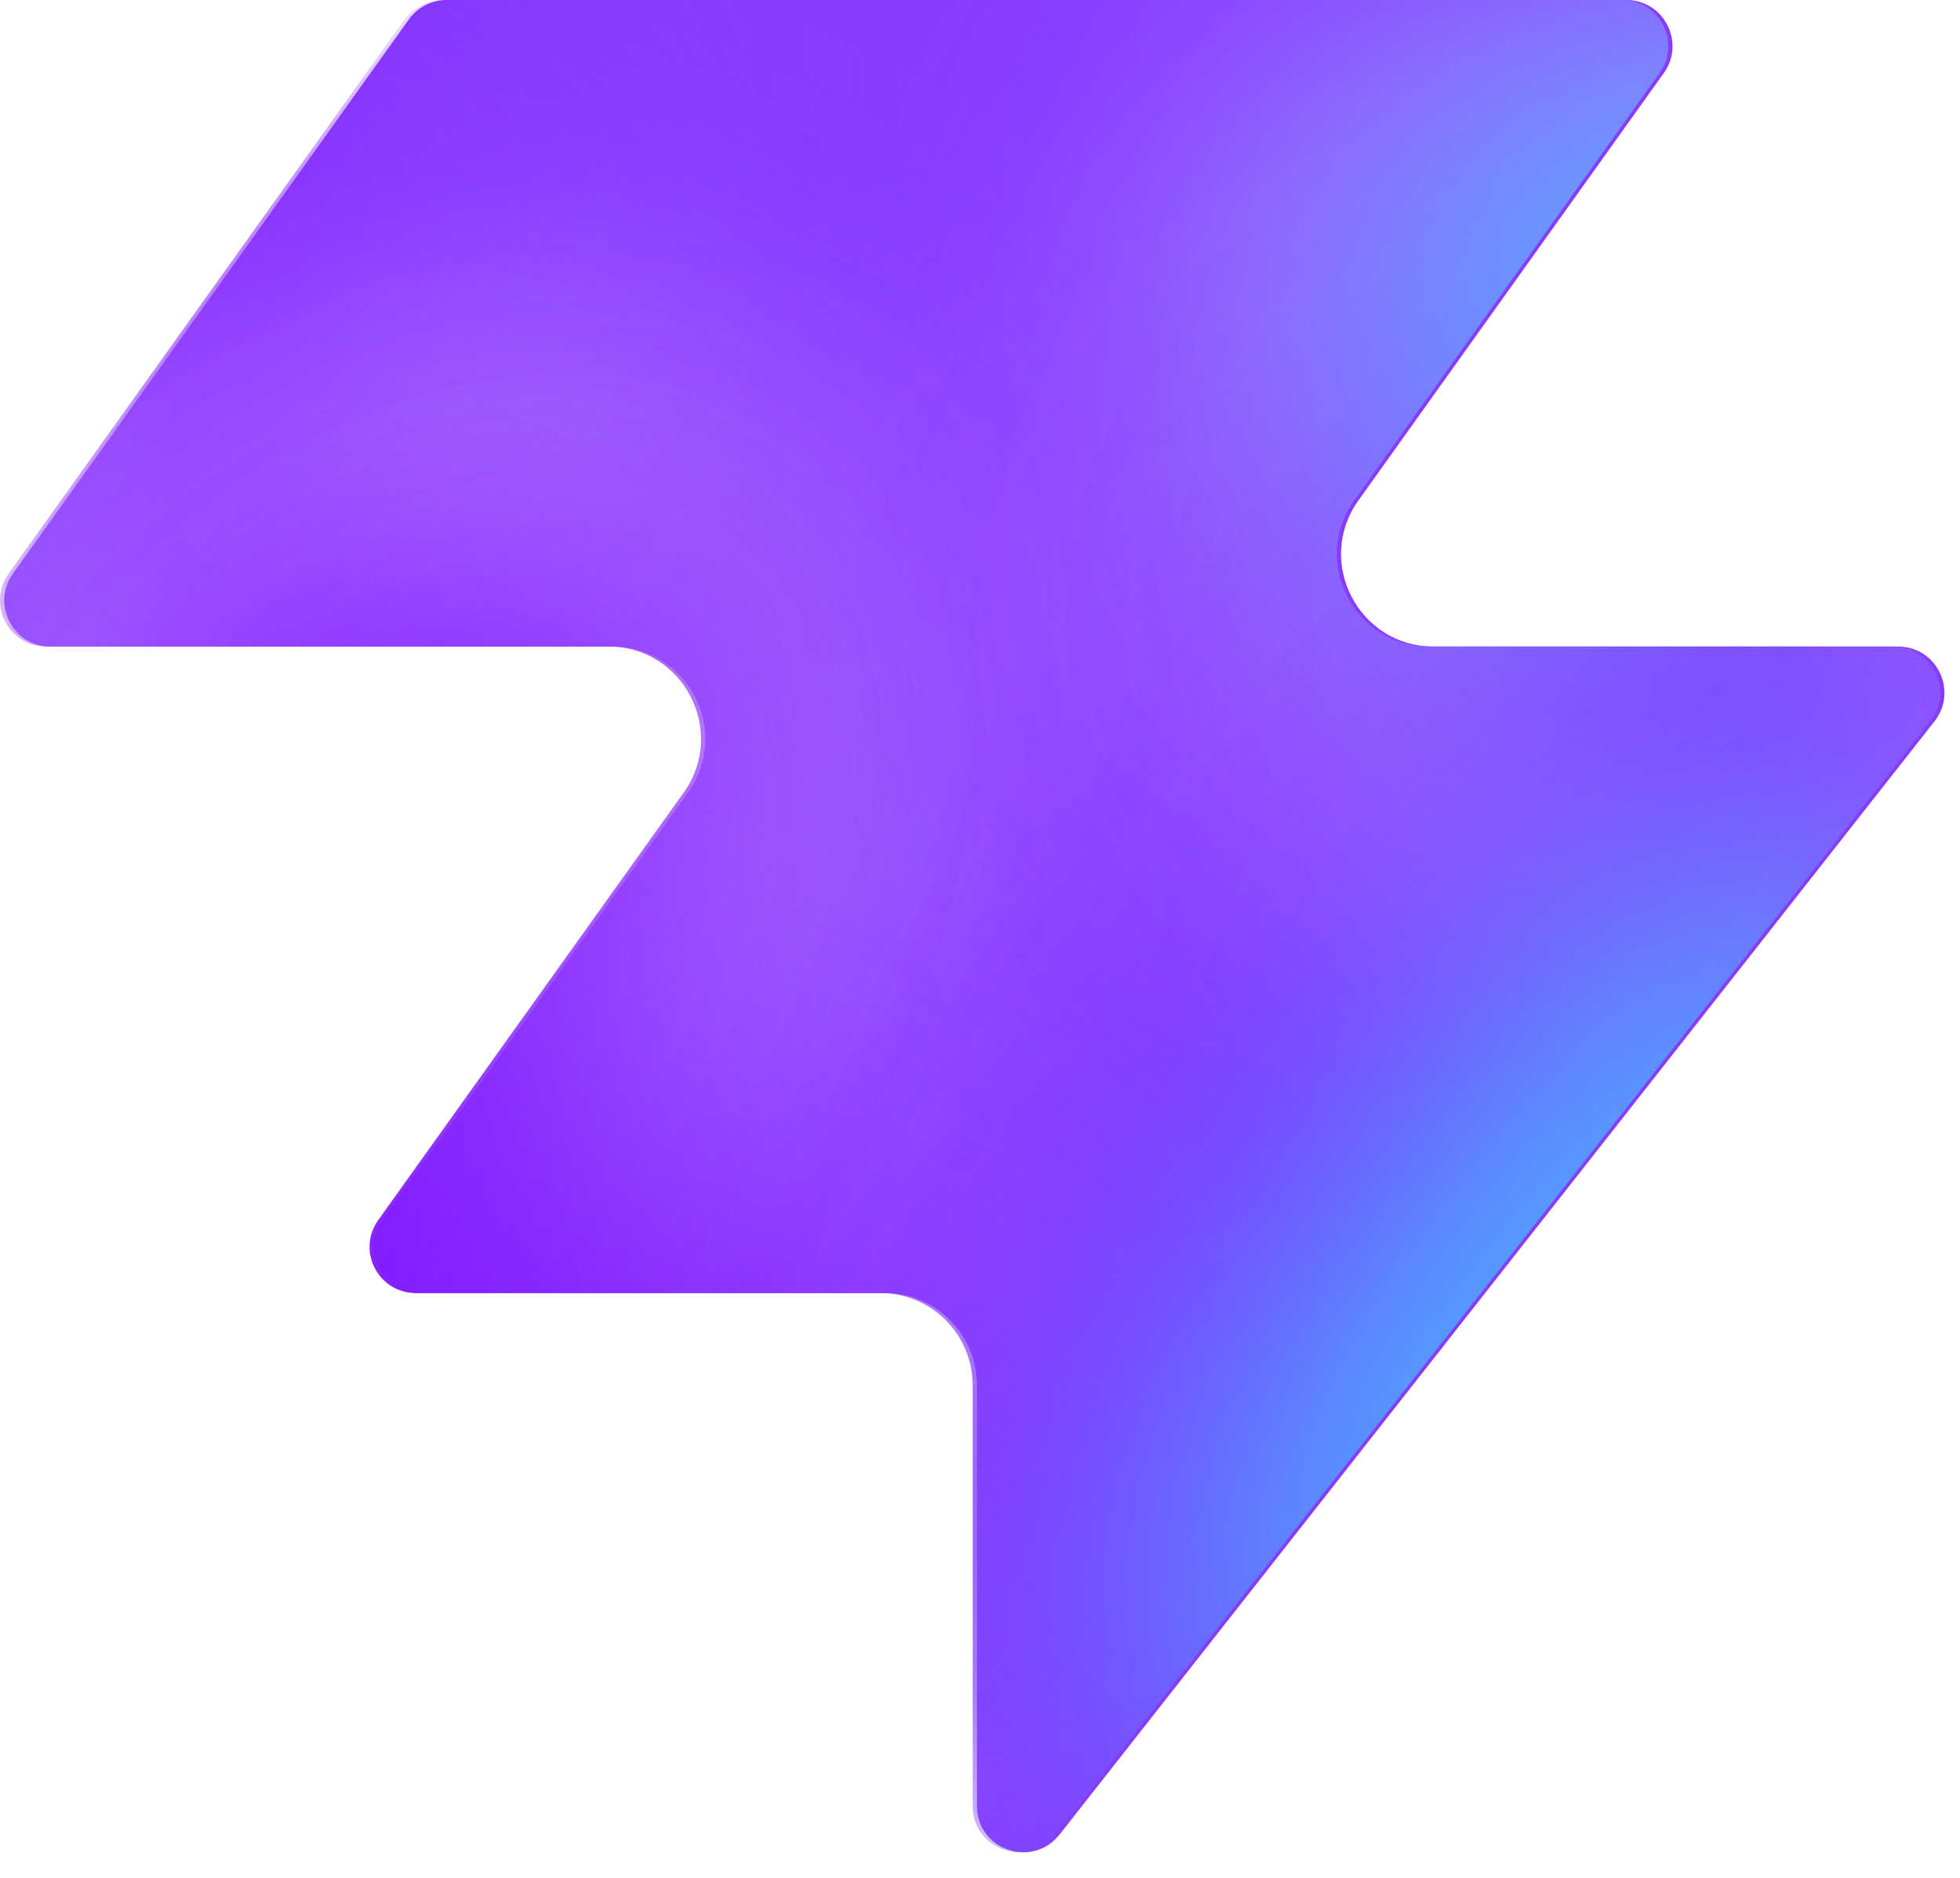
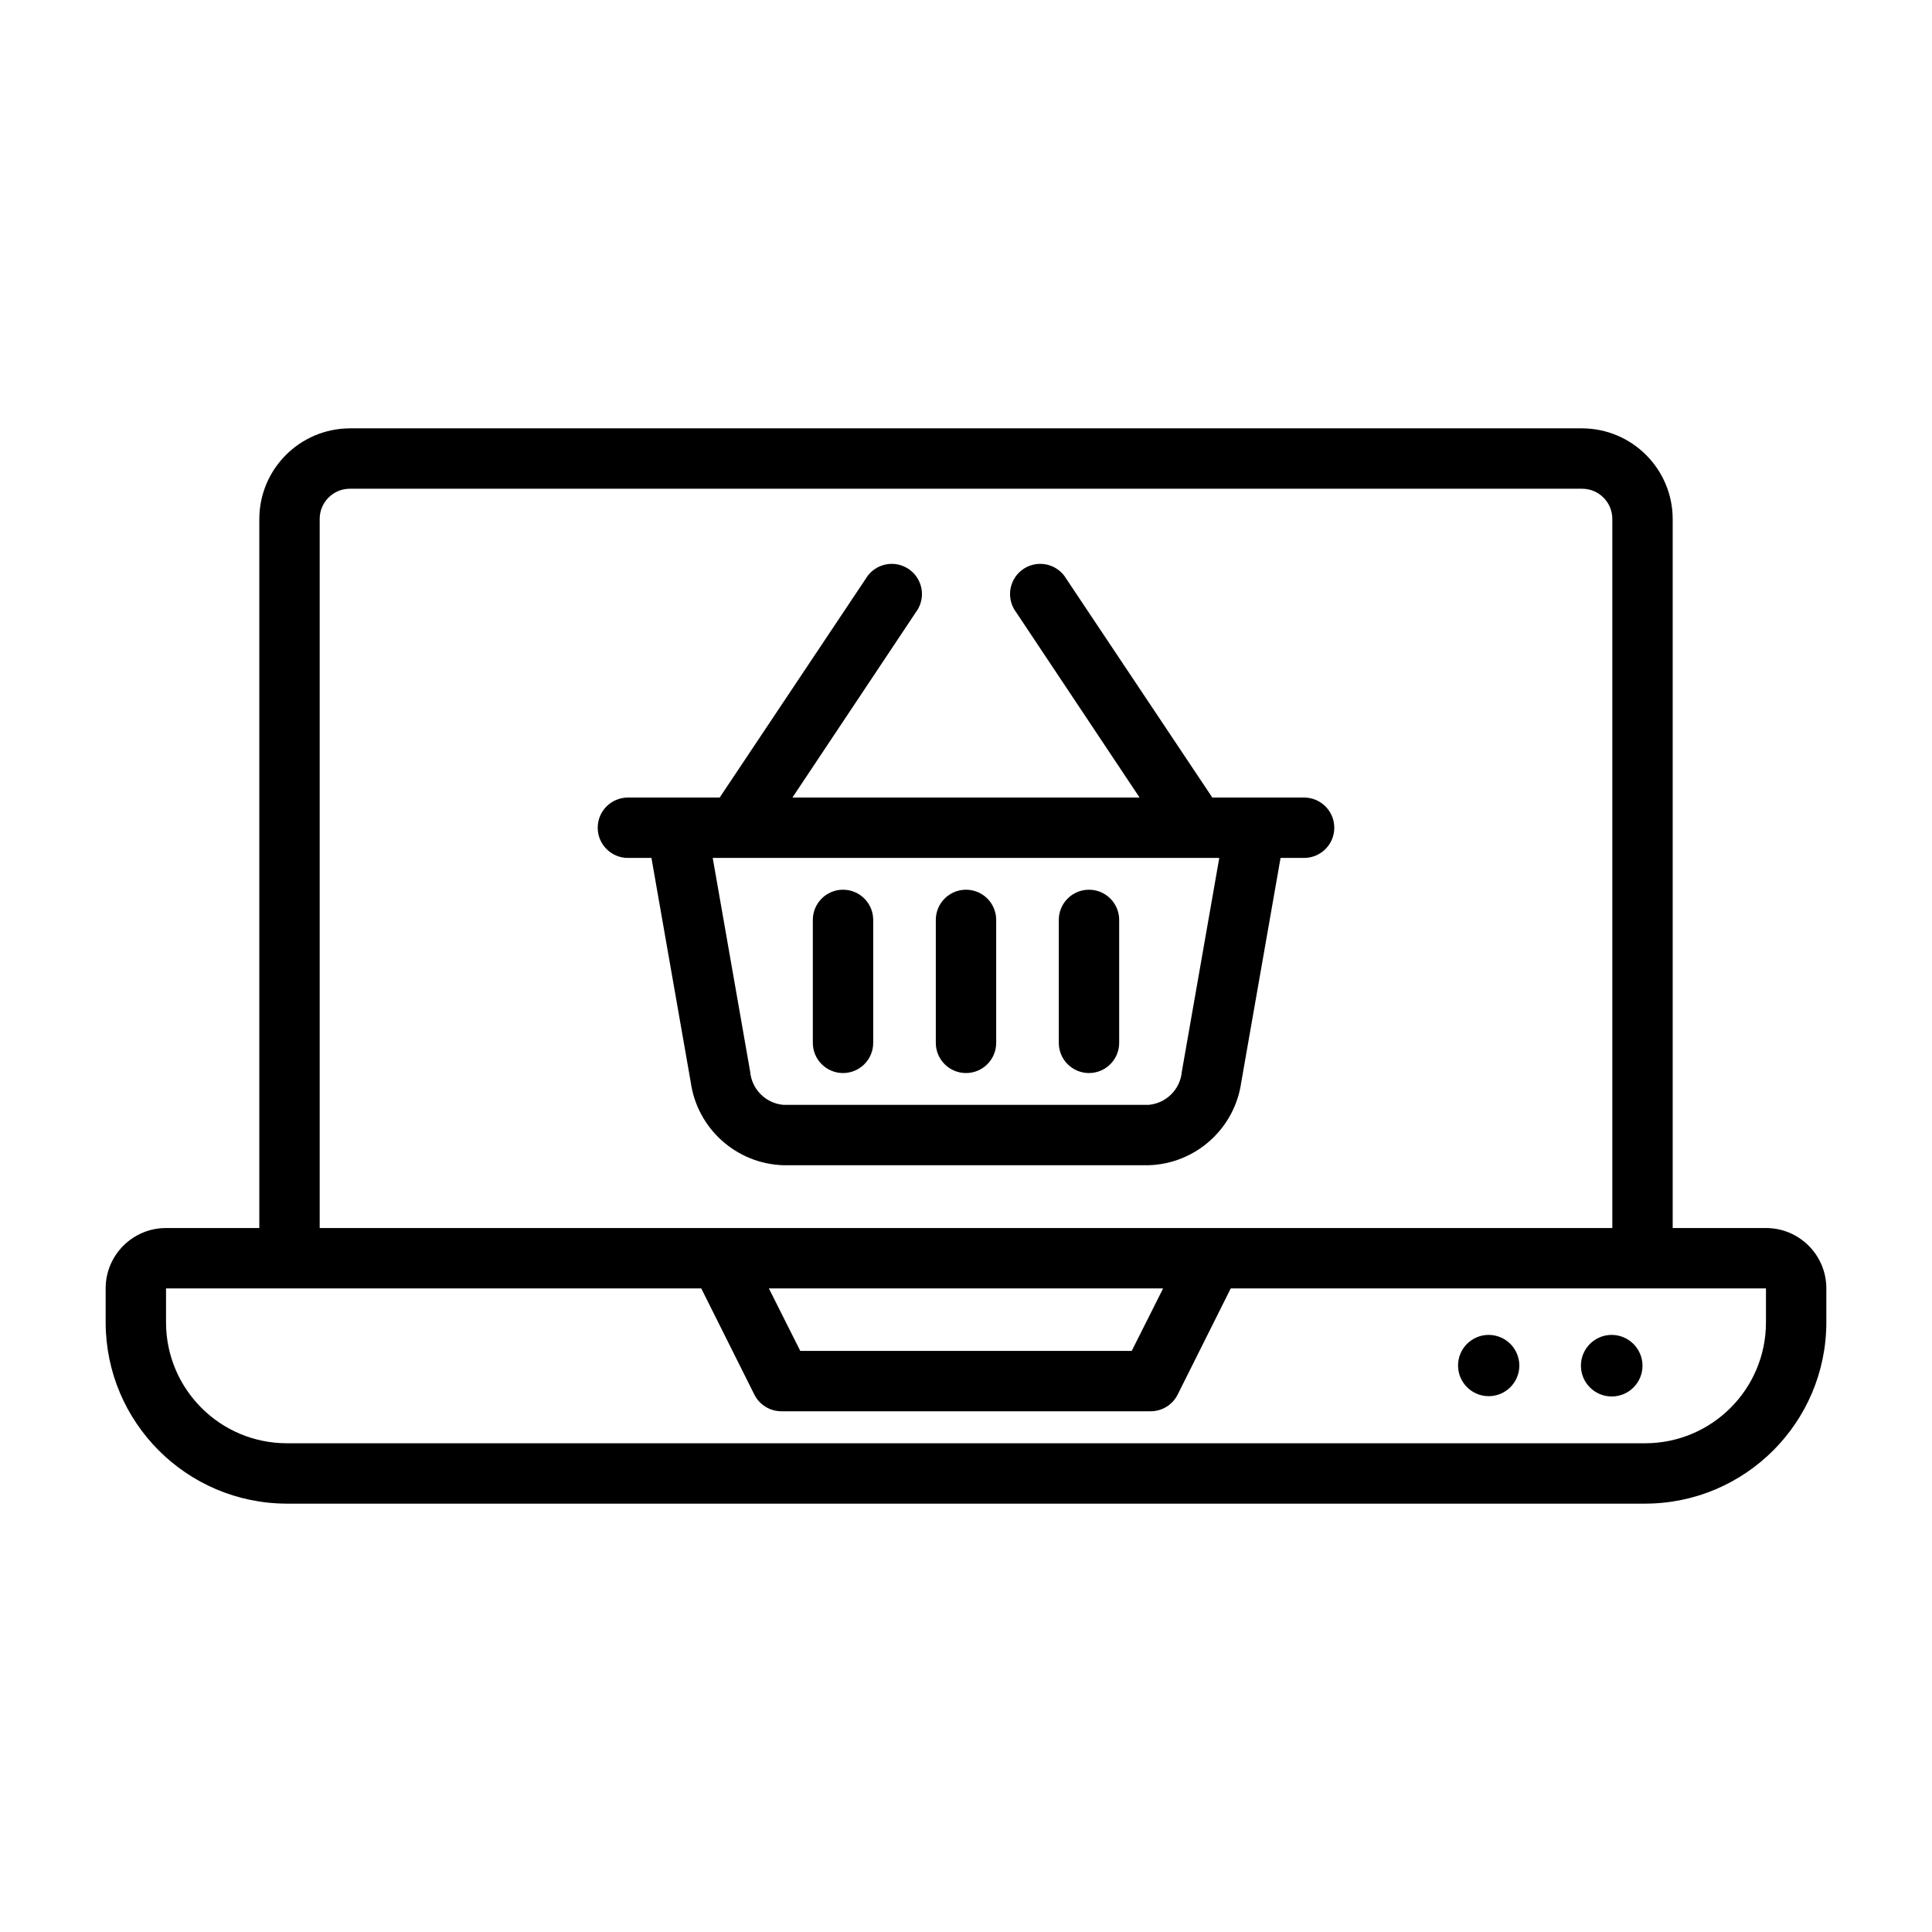
- <svg xmlns="http://www.w3.org/2000/svg" width="48" height="46" fill="none" viewBox="0 0 48 46">
-   <path fill="#863bff" d="M25.946 44.938c-.664.845-2.021.375-2.021-.698V33.937a2.26 2.26 0 0 0-2.262-2.262H10.287c-.92 0-1.456-1.04-.92-1.788l7.48-10.471c1.07-1.497 0-3.578-1.842-3.578H1.237c-.92 0-1.456-1.04-.92-1.788L10.013.474c.214-.297.556-.474.92-.474h28.894c.92 0 1.456 1.04.92 1.788l-7.48 10.471c-1.07 1.498 0 3.579 1.842 3.579h11.377c.943 0 1.473 1.088.89 1.83L25.947 44.94z" style="fill:#863bff;fill:color(display-p3 .525 .23 1);fill-opacity:1" />
-   <mask id="a" width="48" height="46" x="0" y="0" maskUnits="userSpaceOnUse" style="mask-type:alpha">
-     <path fill="#000" d="M25.842 44.938c-.664.844-2.021.375-2.021-.698V33.937a2.26 2.26 0 0 0-2.262-2.262H10.183c-.92 0-1.456-1.04-.92-1.788l7.48-10.471c1.07-1.498 0-3.579-1.842-3.579H1.133c-.92 0-1.456-1.04-.92-1.787L9.91.473c.214-.297.556-.474.92-.474h28.894c.92 0 1.456 1.04.92 1.788l-7.48 10.471c-1.07 1.498 0 3.578 1.842 3.578h11.377c.943 0 1.473 1.088.89 1.832L25.843 44.94z" style="fill:#000;fill-opacity:1" />
-   </mask>
-   <g mask="url(#a)">
-     <g filter="url(#b)">
-       <ellipse cx="5.508" cy="14.704" fill="#ede6ff" rx="5.508" ry="14.704" style="fill:#ede6ff;fill:color(display-p3 .927 .903 1);fill-opacity:1" transform="matrix(.00324 1 1 -.00324 -4.47 31.516)" />
-     </g>
-     <g filter="url(#c)">
-       <ellipse cx="10.399" cy="29.851" fill="#ede6ff" rx="10.399" ry="29.851" style="fill:#ede6ff;fill:color(display-p3 .927 .903 1);fill-opacity:1" transform="matrix(.00324 1 1 -.00324 -39.328 7.883)" />
-     </g>
-     <g filter="url(#d)">
-       <ellipse cx="5.508" cy="30.487" fill="#7e14ff" rx="5.508" ry="30.487" style="fill:#7e14ff;fill:color(display-p3 .492 .077 1);fill-opacity:1" transform="rotate(89.814 -25.913 -14.639)scale(1 -1)" />
-     </g>
-     <g filter="url(#e)">
-       <ellipse cx="5.508" cy="30.599" fill="#7e14ff" rx="5.508" ry="30.599" style="fill:#7e14ff;fill:color(display-p3 .492 .077 1);fill-opacity:1" transform="rotate(89.814 -32.644 -3.334)scale(1 -1)" />
-     </g>
-     <g filter="url(#f)">
-       <ellipse cx="5.508" cy="30.599" fill="#7e14ff" rx="5.508" ry="30.599" style="fill:#7e14ff;fill:color(display-p3 .492 .077 1);fill-opacity:1" transform="matrix(.00324 1 1 -.00324 -34.34 30.47)" />
-     </g>
-     <g filter="url(#g)">
-       <ellipse cx="14.072" cy="22.078" fill="#ede6ff" rx="14.072" ry="22.078" style="fill:#ede6ff;fill:color(display-p3 .927 .903 1);fill-opacity:1" transform="rotate(93.35 24.506 48.493)scale(-1 1)" />
-     </g>
-     <g filter="url(#h)">
-       <ellipse cx="3.47" cy="21.501" fill="#7e14ff" rx="3.47" ry="21.501" style="fill:#7e14ff;fill:color(display-p3 .492 .077 1);fill-opacity:1" transform="rotate(89.009 28.708 47.59)scale(-1 1)" />
-     </g>
-     <g filter="url(#i)">
-       <ellipse cx="3.47" cy="21.501" fill="#7e14ff" rx="3.47" ry="21.501" style="fill:#7e14ff;fill:color(display-p3 .492 .077 1);fill-opacity:1" transform="rotate(89.009 28.708 47.59)scale(-1 1)" />
-     </g>
-     <g filter="url(#j)">
-       <ellipse cx=".387" cy="8.972" fill="#7e14ff" rx="4.407" ry="29.108" style="fill:#7e14ff;fill:color(display-p3 .492 .077 1);fill-opacity:1" transform="rotate(39.51 .387 8.972)" />
-     </g>
-     <g filter="url(#k)">
-       <ellipse cx="47.523" cy="-6.092" fill="#7e14ff" rx="4.407" ry="29.108" style="fill:#7e14ff;fill:color(display-p3 .492 .077 1);fill-opacity:1" transform="rotate(37.892 47.523 -6.092)" />
-     </g>
-     <g filter="url(#l)">
-       <ellipse cx="41.412" cy="6.333" fill="#47bfff" rx="5.971" ry="9.665" style="fill:#47bfff;fill:color(display-p3 .28 .748 1);fill-opacity:1" transform="rotate(37.892 41.412 6.333)" />
-     </g>
-     <g filter="url(#m)">
-       <ellipse cx="-1.879" cy="38.332" fill="#7e14ff" rx="4.407" ry="29.108" style="fill:#7e14ff;fill:color(display-p3 .492 .077 1);fill-opacity:1" transform="rotate(37.892 -1.88 38.332)" />
-     </g>
-     <g filter="url(#n)">
-       <ellipse cx="-1.879" cy="38.332" fill="#7e14ff" rx="4.407" ry="29.108" style="fill:#7e14ff;fill:color(display-p3 .492 .077 1);fill-opacity:1" transform="rotate(37.892 -1.88 38.332)" />
-     </g>
-     <g filter="url(#o)">
-       <ellipse cx="35.651" cy="29.907" fill="#7e14ff" rx="4.407" ry="29.108" style="fill:#7e14ff;fill:color(display-p3 .492 .077 1);fill-opacity:1" transform="rotate(37.892 35.651 29.907)" />
-     </g>
-     <g filter="url(#p)">
-       <ellipse cx="38.418" cy="32.4" fill="#47bfff" rx="5.971" ry="15.297" style="fill:#47bfff;fill:color(display-p3 .28 .748 1);fill-opacity:1" transform="rotate(37.892 38.418 32.4)" />
-     </g>
+ <svg xmlns="http://www.w3.org/2000/svg" fill="#000000" width="800px" height="800px" viewBox="0 0 64 64">
+   <g data-name="40 shopping online" id="_40_shopping_online">
+     <path d="M54.41,45.24a1.02,1.02,0,1,1-1.02-1.02A1.024,1.024,0,0,1,54.41,45.24Z" />
+     <path d="M50.33,45.24a1.015,1.015,0,1,1-1.02-1.02A1.018,1.018,0,0,1,50.33,45.24Z" />
+     <path d="M58.5,40.68H55.41V17.19a3.009,3.009,0,0,0-3-3H11.59a3.009,3.009,0,0,0-3,3V40.68H5.5a2,2,0,0,0-2,2v1.13a6.011,6.011,0,0,0,6,6h45a6.011,6.011,0,0,0,6-6V42.68A2,2,0,0,0,58.5,40.68ZM10.59,17.19a1,1,0,0,1,1-1H52.41a1,1,0,0,1,1,1V40.68H10.59ZM38.53,42.68l-1.04,2.07H26.51l-1.04-2.07ZM58.5,43.81a4.005,4.005,0,0,1-4,4H9.5a4.005,4.005,0,0,1-4-4V42.68H23.23l1.76,3.52a1,1,0,0,0,.9.55H38.11a1,1,0,0,0,.9-.55l1.76-3.52H58.5Z" />
+     <path d="M43.2,26.42H40.16l-4.84-7.25a1,1,0,1,0-1.66,1.11l4.09,6.14H26.25l4.09-6.14a1,1,0,1,0-1.66-1.11l-4.84,7.25H20.8a1,1,0,1,0,0,2h.78l1.3,7.42a3.2,3.2,0,0,0,3.07,2.76h12.1a3.2,3.2,0,0,0,3.07-2.76l1.3-7.42h.78a1,1,0,0,0,0-2ZM39.15,35.5a1.212,1.212,0,0,1-1.1,1.1H25.95a1.212,1.212,0,0,1-1.1-1.1l-1.24-7.08H40.39Z" />
+     <path d="M32,35.546a1,1,0,0,0,1-1V30.473a1,1,0,0,0-2,0v4.073A1,1,0,0,0,32,35.546Z" />
+     <path d="M27.926,35.546a1,1,0,0,0,1-1V30.473a1,1,0,0,0-2,0v4.073A1,1,0,0,0,27.926,35.546Z" />
+     <path d="M36.074,35.546a1,1,0,0,0,1-1V30.473a1,1,0,0,0-2,0v4.073A1,1,0,0,0,36.074,35.546Z" />
  </g>
-   <defs>
-     <filter id="b" width="60.045" height="41.654" x="-19.77" y="16.149" color-interpolation-filters="sRGB" filterUnits="userSpaceOnUse">
-       <feFlood flood-opacity="0" result="BackgroundImageFix" />
-       <feBlend in="SourceGraphic" in2="BackgroundImageFix" result="shape" />
-       <feGaussianBlur result="effect1_foregroundBlur_2002_17158" stdDeviation="7.659" />
-     </filter>
-     <filter id="c" width="90.34" height="51.437" x="-54.613" y="-7.533" color-interpolation-filters="sRGB" filterUnits="userSpaceOnUse">
-       <feFlood flood-opacity="0" result="BackgroundImageFix" />
-       <feBlend in="SourceGraphic" in2="BackgroundImageFix" result="shape" />
-       <feGaussianBlur result="effect1_foregroundBlur_2002_17158" stdDeviation="7.659" />
-     </filter>
-     <filter id="d" width="79.355" height="29.4" x="-49.64" y="2.03" color-interpolation-filters="sRGB" filterUnits="userSpaceOnUse">
-       <feFlood flood-opacity="0" result="BackgroundImageFix" />
-       <feBlend in="SourceGraphic" in2="BackgroundImageFix" result="shape" />
-       <feGaussianBlur result="effect1_foregroundBlur_2002_17158" stdDeviation="4.596" />
-     </filter>
-     <filter id="e" width="79.579" height="29.4" x="-45.045" y="20.029" color-interpolation-filters="sRGB" filterUnits="userSpaceOnUse">
-       <feFlood flood-opacity="0" result="BackgroundImageFix" />
-       <feBlend in="SourceGraphic" in2="BackgroundImageFix" result="shape" />
-       <feGaussianBlur result="effect1_foregroundBlur_2002_17158" stdDeviation="4.596" />
-     </filter>
-     <filter id="f" width="79.579" height="29.4" x="-43.513" y="21.178" color-interpolation-filters="sRGB" filterUnits="userSpaceOnUse">
-       <feFlood flood-opacity="0" result="BackgroundImageFix" />
-       <feBlend in="SourceGraphic" in2="BackgroundImageFix" result="shape" />
-       <feGaussianBlur result="effect1_foregroundBlur_2002_17158" stdDeviation="4.596" />
-     </filter>
-     <filter id="g" width="74.749" height="58.852" x="15.756" y="-17.901" color-interpolation-filters="sRGB" filterUnits="userSpaceOnUse">
-       <feFlood flood-opacity="0" result="BackgroundImageFix" />
-       <feBlend in="SourceGraphic" in2="BackgroundImageFix" result="shape" />
-       <feGaussianBlur result="effect1_foregroundBlur_2002_17158" stdDeviation="7.659" />
-     </filter>
-     <filter id="h" width="61.377" height="25.362" x="23.548" y="2.284" color-interpolation-filters="sRGB" filterUnits="userSpaceOnUse">
-       <feFlood flood-opacity="0" result="BackgroundImageFix" />
-       <feBlend in="SourceGraphic" in2="BackgroundImageFix" result="shape" />
-       <feGaussianBlur result="effect1_foregroundBlur_2002_17158" stdDeviation="4.596" />
-     </filter>
-     <filter id="i" width="61.377" height="25.362" x="23.548" y="2.284" color-interpolation-filters="sRGB" filterUnits="userSpaceOnUse">
-       <feFlood flood-opacity="0" result="BackgroundImageFix" />
-       <feBlend in="SourceGraphic" in2="BackgroundImageFix" result="shape" />
-       <feGaussianBlur result="effect1_foregroundBlur_2002_17158" stdDeviation="4.596" />
-     </filter>
-     <filter id="j" width="56.045" height="63.649" x="-27.636" y="-22.853" color-interpolation-filters="sRGB" filterUnits="userSpaceOnUse">
-       <feFlood flood-opacity="0" result="BackgroundImageFix" />
-       <feBlend in="SourceGraphic" in2="BackgroundImageFix" result="shape" />
-       <feGaussianBlur result="effect1_foregroundBlur_2002_17158" stdDeviation="4.596" />
-     </filter>
-     <filter id="k" width="54.814" height="64.646" x="20.116" y="-38.415" color-interpolation-filters="sRGB" filterUnits="userSpaceOnUse">
-       <feFlood flood-opacity="0" result="BackgroundImageFix" />
-       <feBlend in="SourceGraphic" in2="BackgroundImageFix" result="shape" />
-       <feGaussianBlur result="effect1_foregroundBlur_2002_17158" stdDeviation="4.596" />
-     </filter>
-     <filter id="l" width="33.541" height="35.313" x="24.641" y="-11.323" color-interpolation-filters="sRGB" filterUnits="userSpaceOnUse">
-       <feFlood flood-opacity="0" result="BackgroundImageFix" />
-       <feBlend in="SourceGraphic" in2="BackgroundImageFix" result="shape" />
-       <feGaussianBlur result="effect1_foregroundBlur_2002_17158" stdDeviation="4.596" />
-     </filter>
-     <filter id="m" width="54.814" height="64.646" x="-29.286" y="6.009" color-interpolation-filters="sRGB" filterUnits="userSpaceOnUse">
-       <feFlood flood-opacity="0" result="BackgroundImageFix" />
-       <feBlend in="SourceGraphic" in2="BackgroundImageFix" result="shape" />
-       <feGaussianBlur result="effect1_foregroundBlur_2002_17158" stdDeviation="4.596" />
-     </filter>
-     <filter id="n" width="54.814" height="64.646" x="-29.286" y="6.009" color-interpolation-filters="sRGB" filterUnits="userSpaceOnUse">
-       <feFlood flood-opacity="0" result="BackgroundImageFix" />
-       <feBlend in="SourceGraphic" in2="BackgroundImageFix" result="shape" />
-       <feGaussianBlur result="effect1_foregroundBlur_2002_17158" stdDeviation="4.596" />
-     </filter>
-     <filter id="o" width="54.814" height="64.646" x="8.244" y="-2.416" color-interpolation-filters="sRGB" filterUnits="userSpaceOnUse">
-       <feFlood flood-opacity="0" result="BackgroundImageFix" />
-       <feBlend in="SourceGraphic" in2="BackgroundImageFix" result="shape" />
-       <feGaussianBlur result="effect1_foregroundBlur_2002_17158" stdDeviation="4.596" />
-     </filter>
-     <filter id="p" width="39.409" height="43.623" x="18.713" y="10.588" color-interpolation-filters="sRGB" filterUnits="userSpaceOnUse">
-       <feFlood flood-opacity="0" result="BackgroundImageFix" />
-       <feBlend in="SourceGraphic" in2="BackgroundImageFix" result="shape" />
-       <feGaussianBlur result="effect1_foregroundBlur_2002_17158" stdDeviation="4.596" />
-     </filter>
-   </defs>
</svg>
